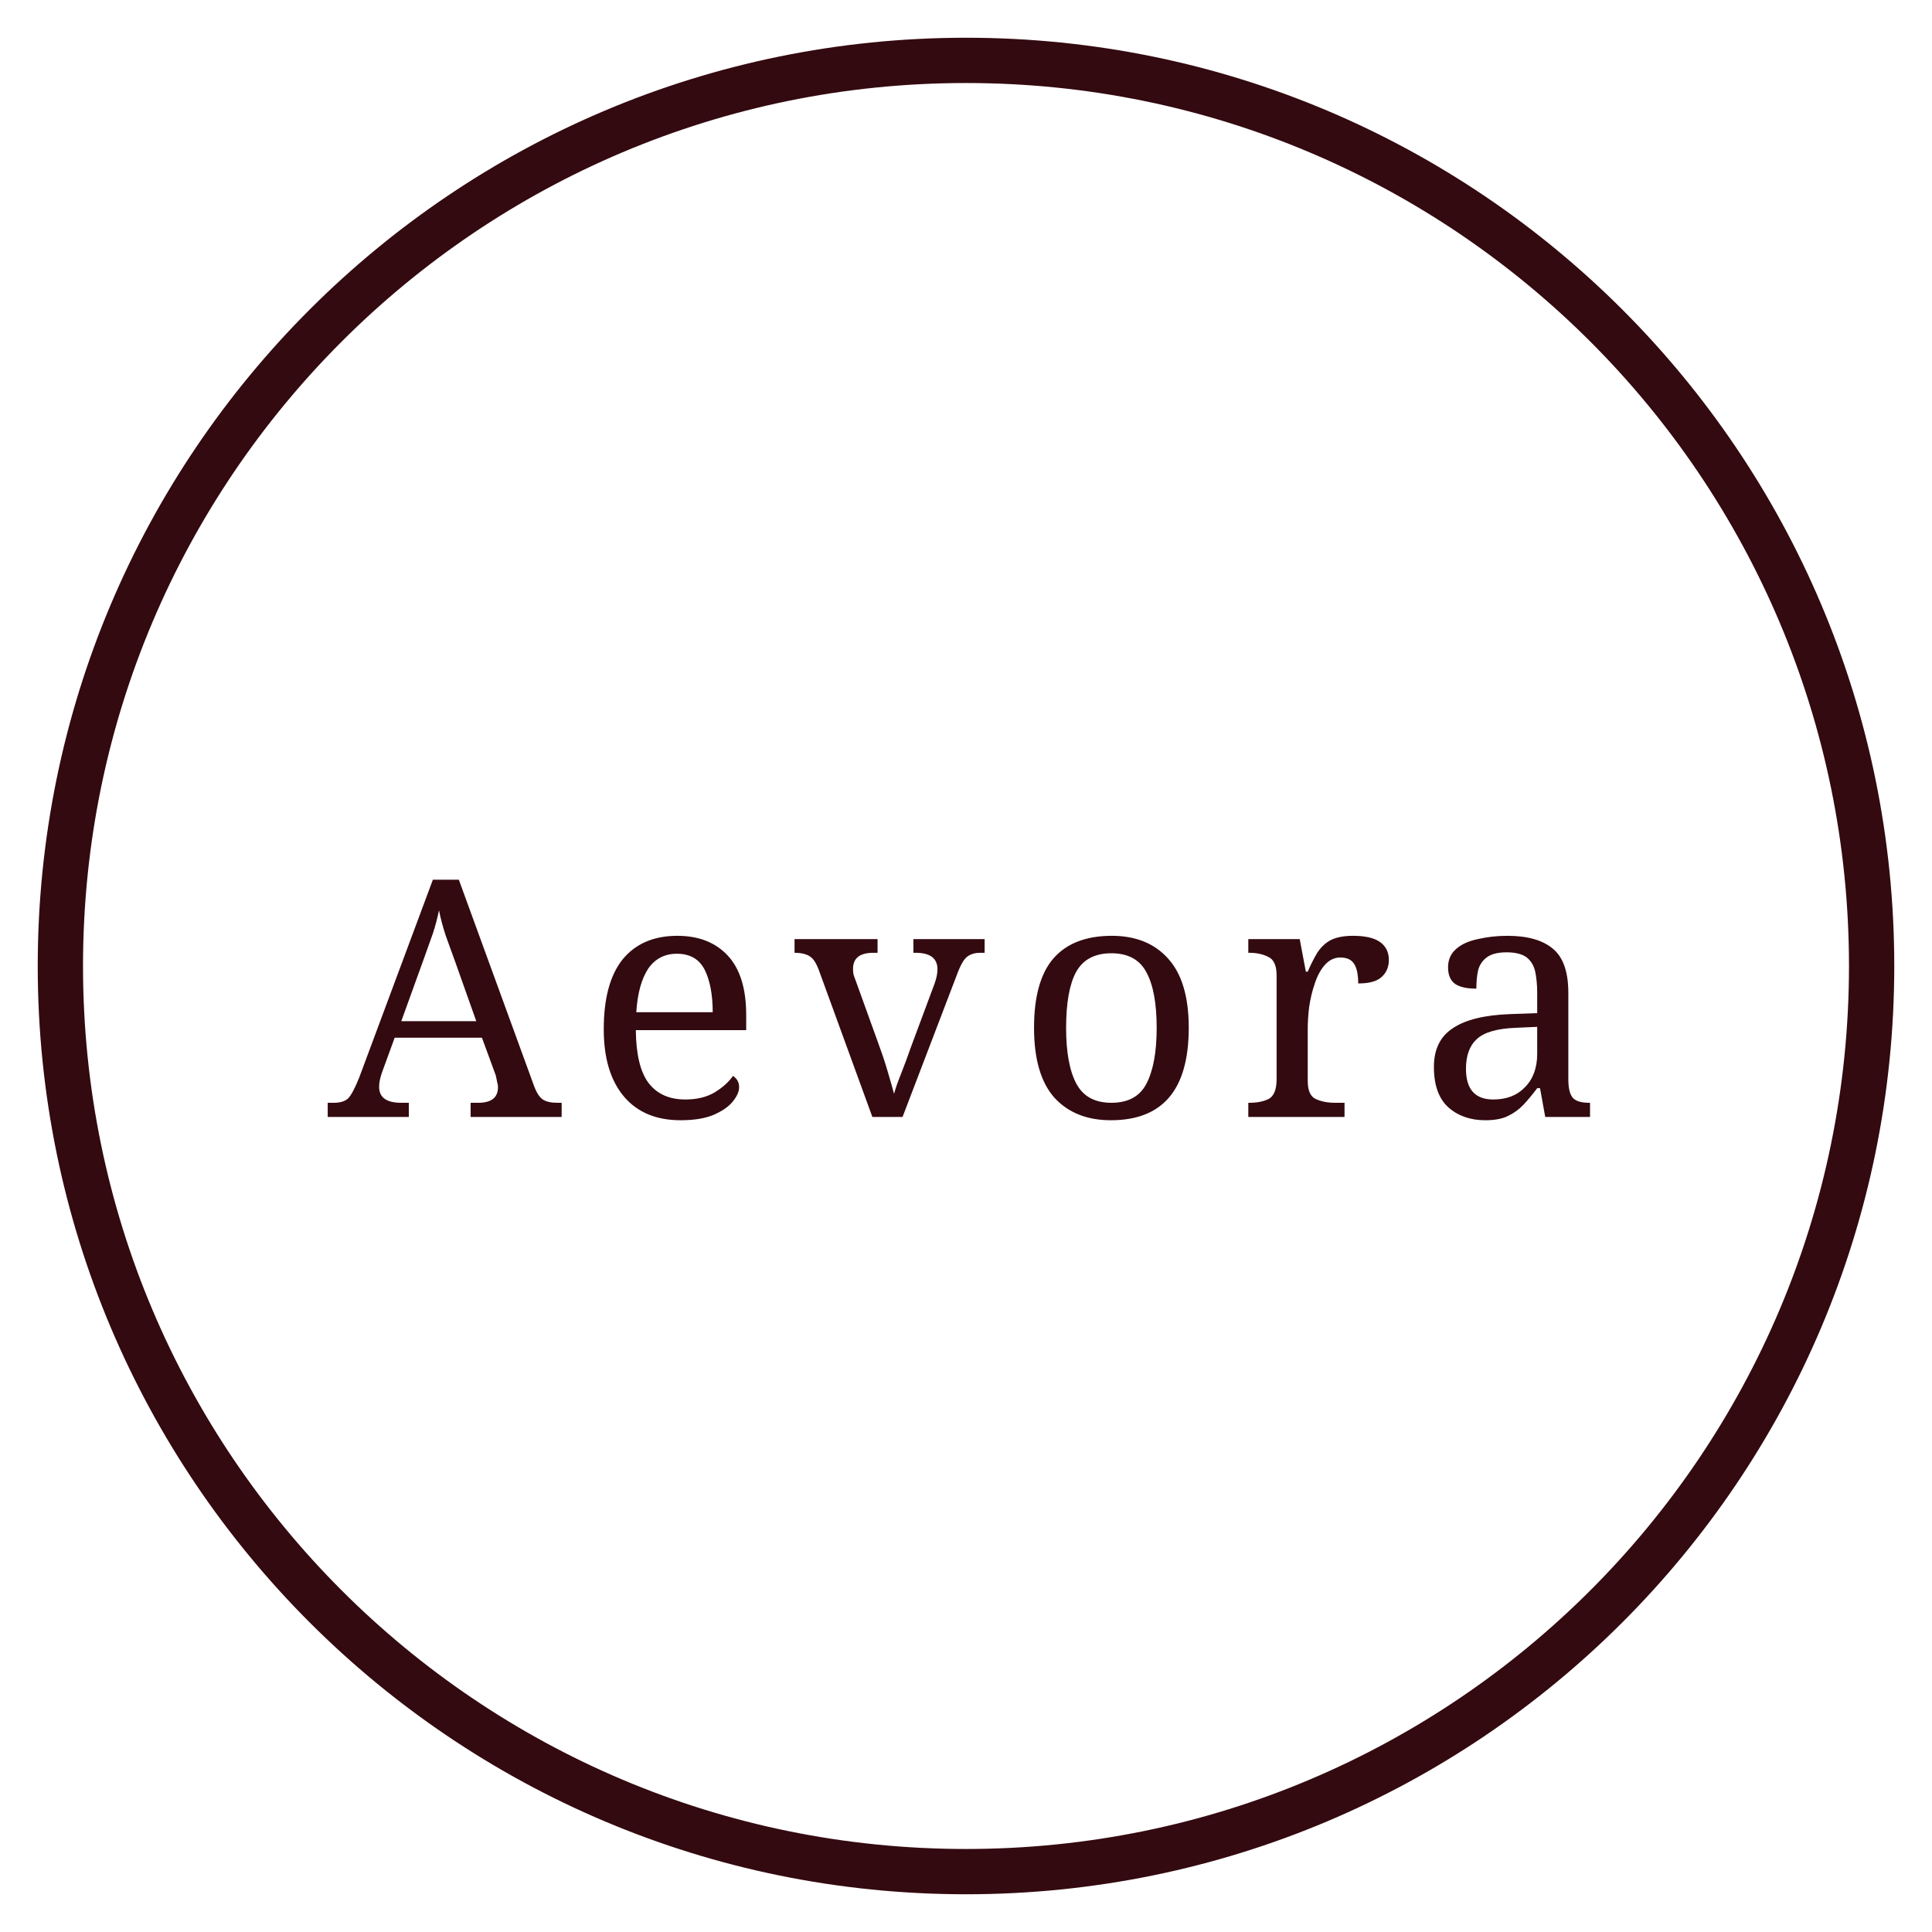
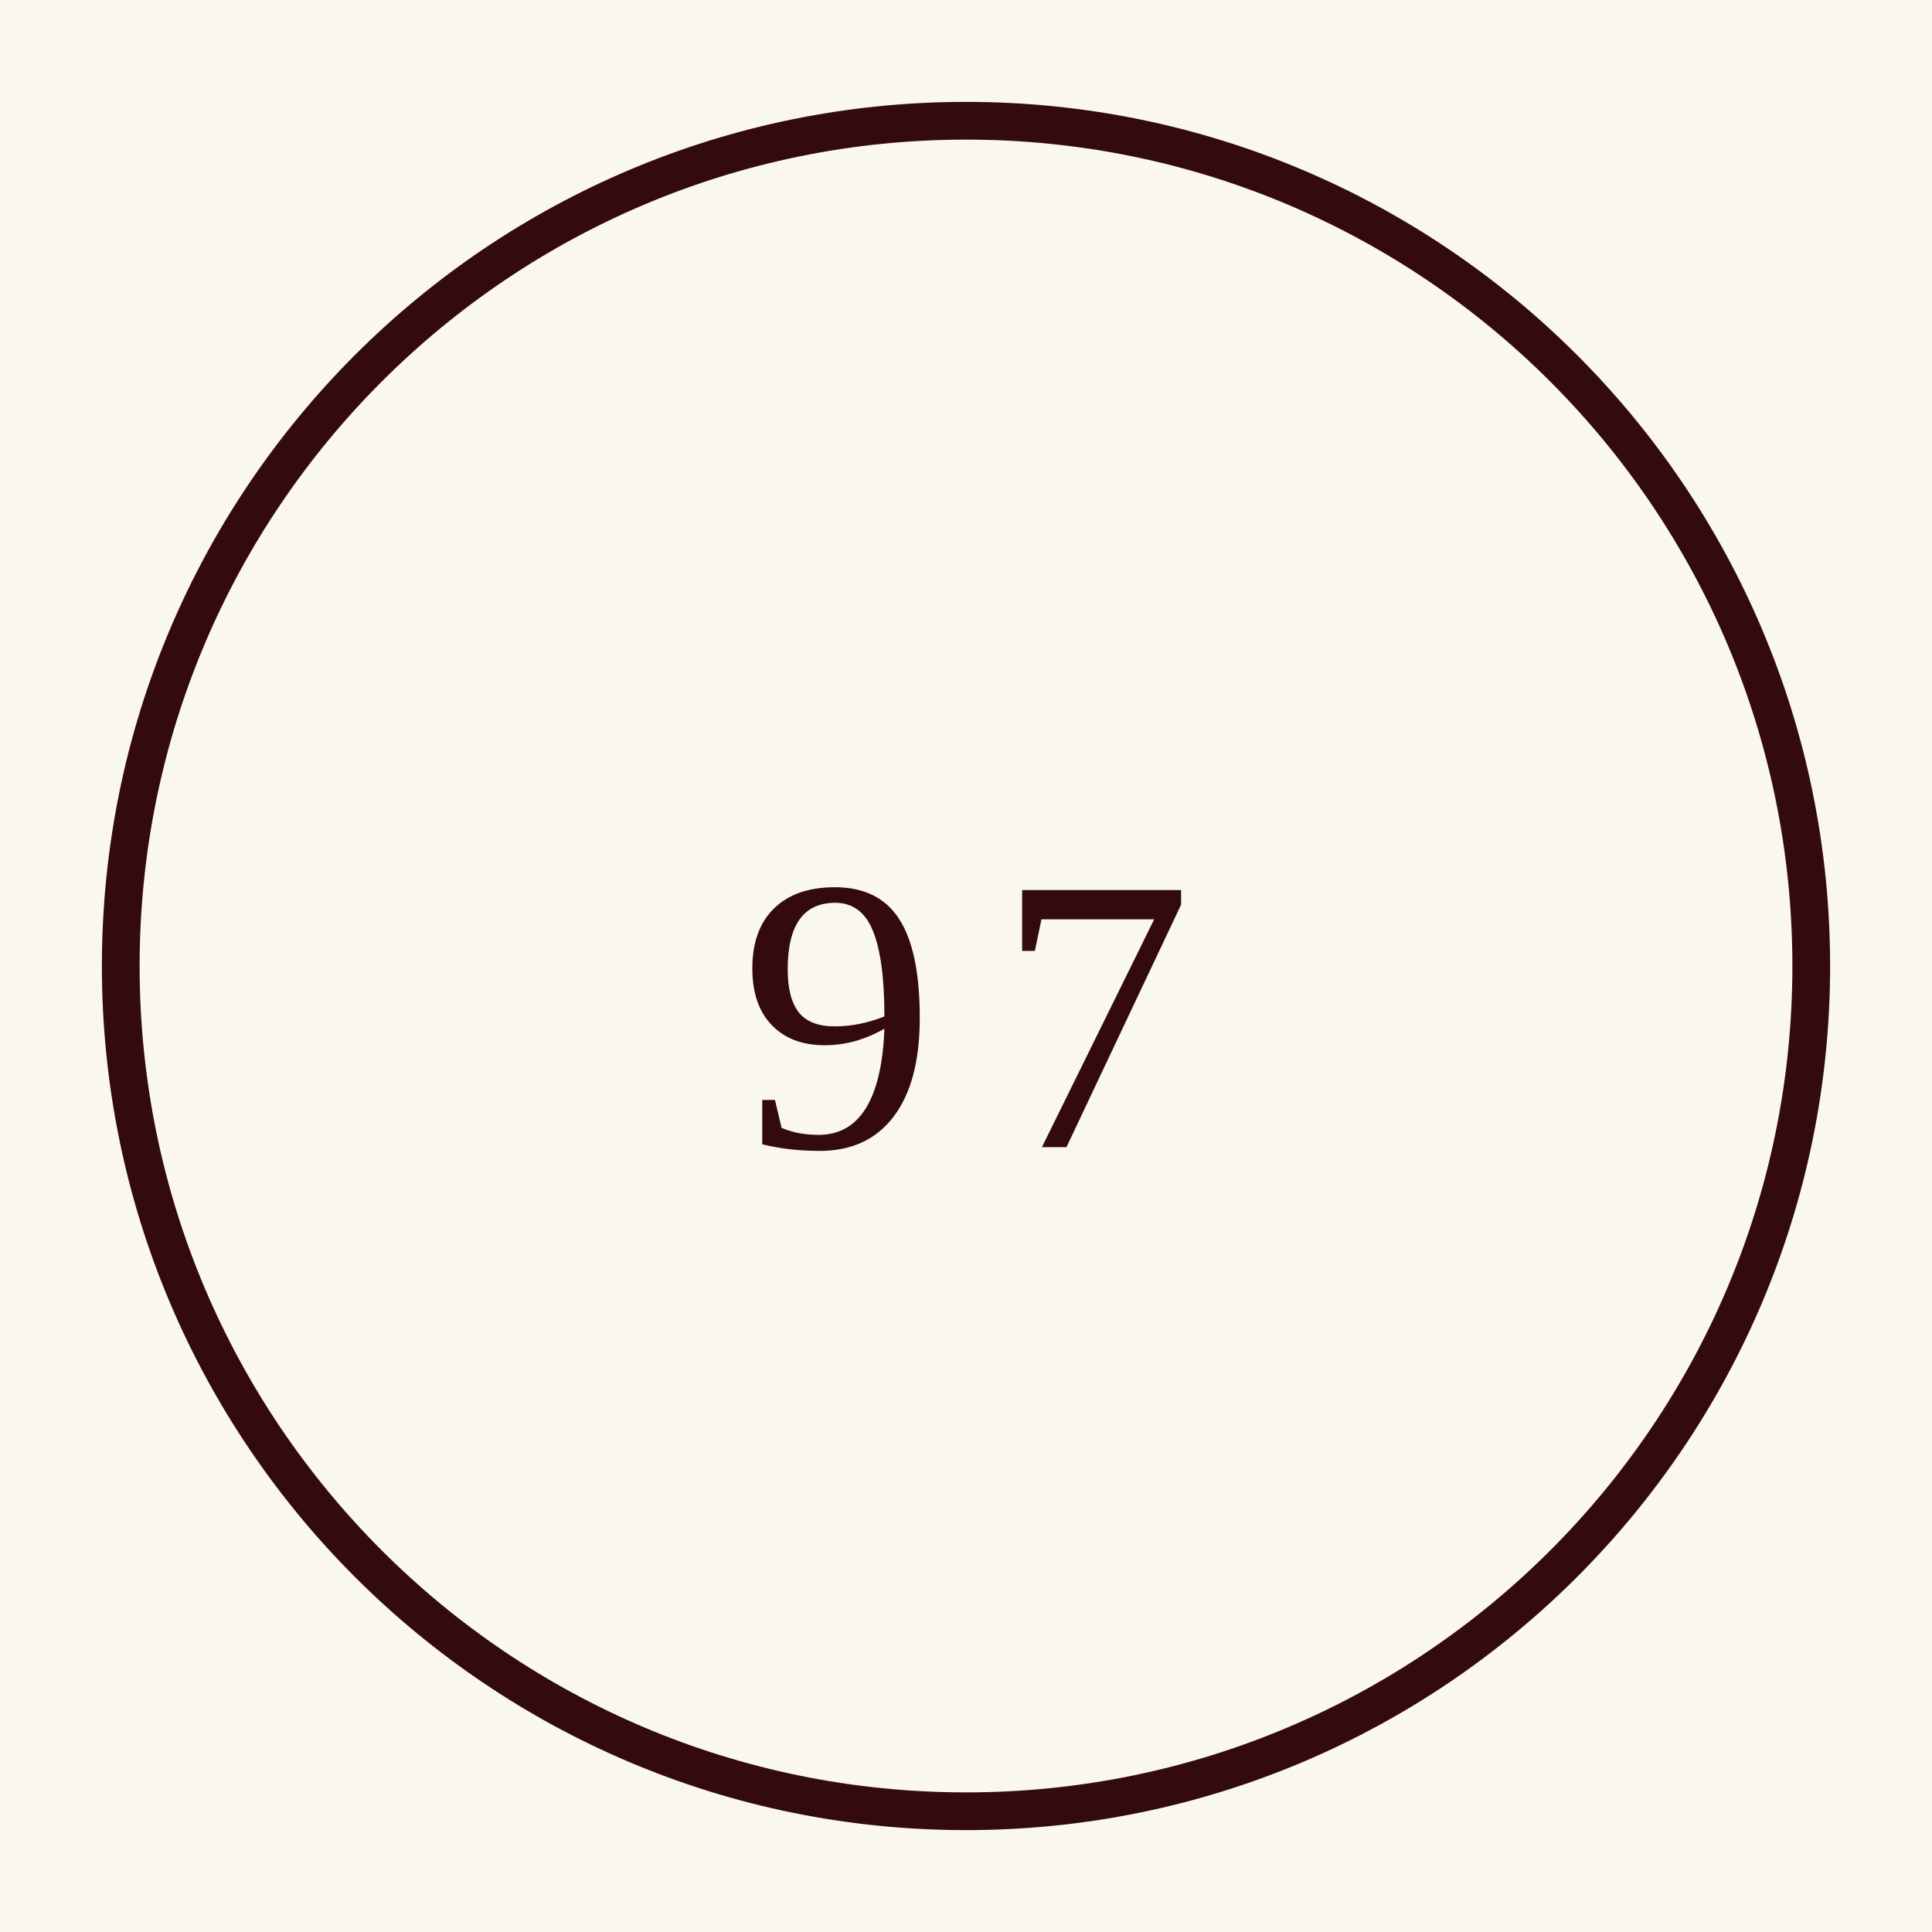
<svg xmlns="http://www.w3.org/2000/svg" viewBox="0 0 64 64" fill="none">
-   <circle cx="32" cy="32" r="30" stroke="#330a10" stroke-width="1.5" />
-   <text x="32" y="37" text-anchor="middle" fill="#330a10" font-family="Georgia, serif" font-size="11" letter-spacing="1">Aevora</text>
+   <rect width="64" height="64" fill="#faf7ef" />
+   <circle cx="32" cy="32" r="28" stroke="#330a10" stroke-width="1.25" />
+   <text x="32" y="38" text-anchor="middle" fill="#330a10" font-family="Georgia, 'Times New Roman', serif" font-size="13" letter-spacing="2">97</text>
</svg>
